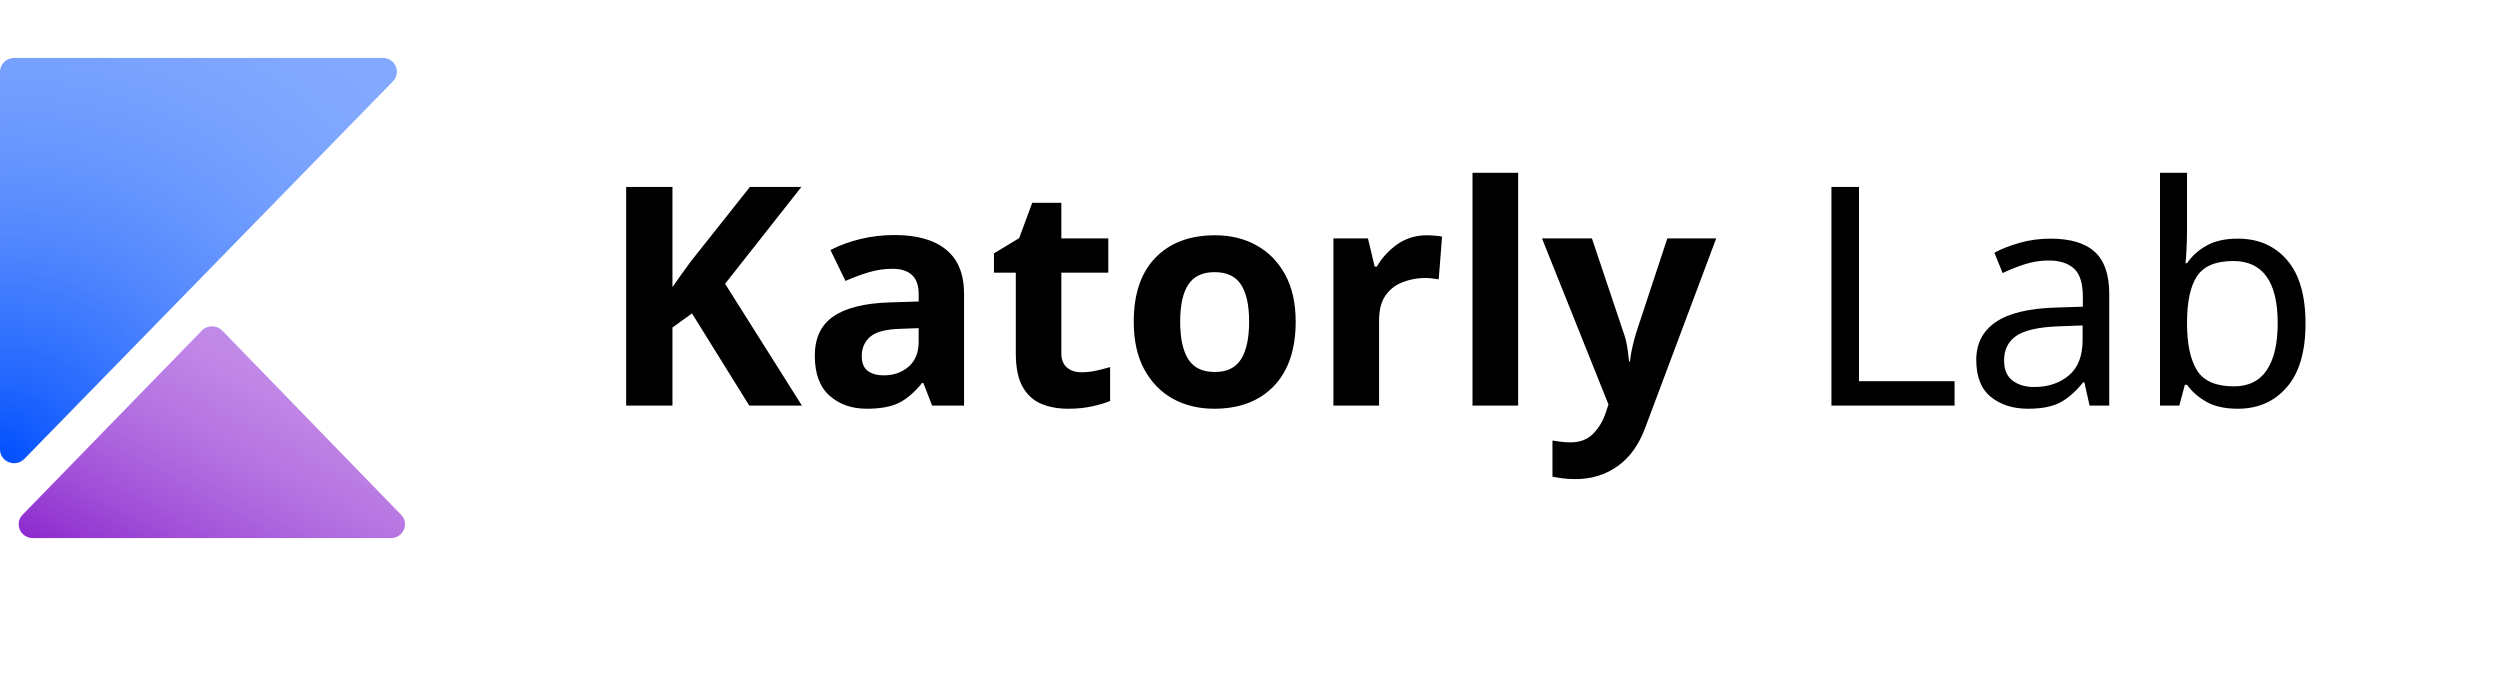
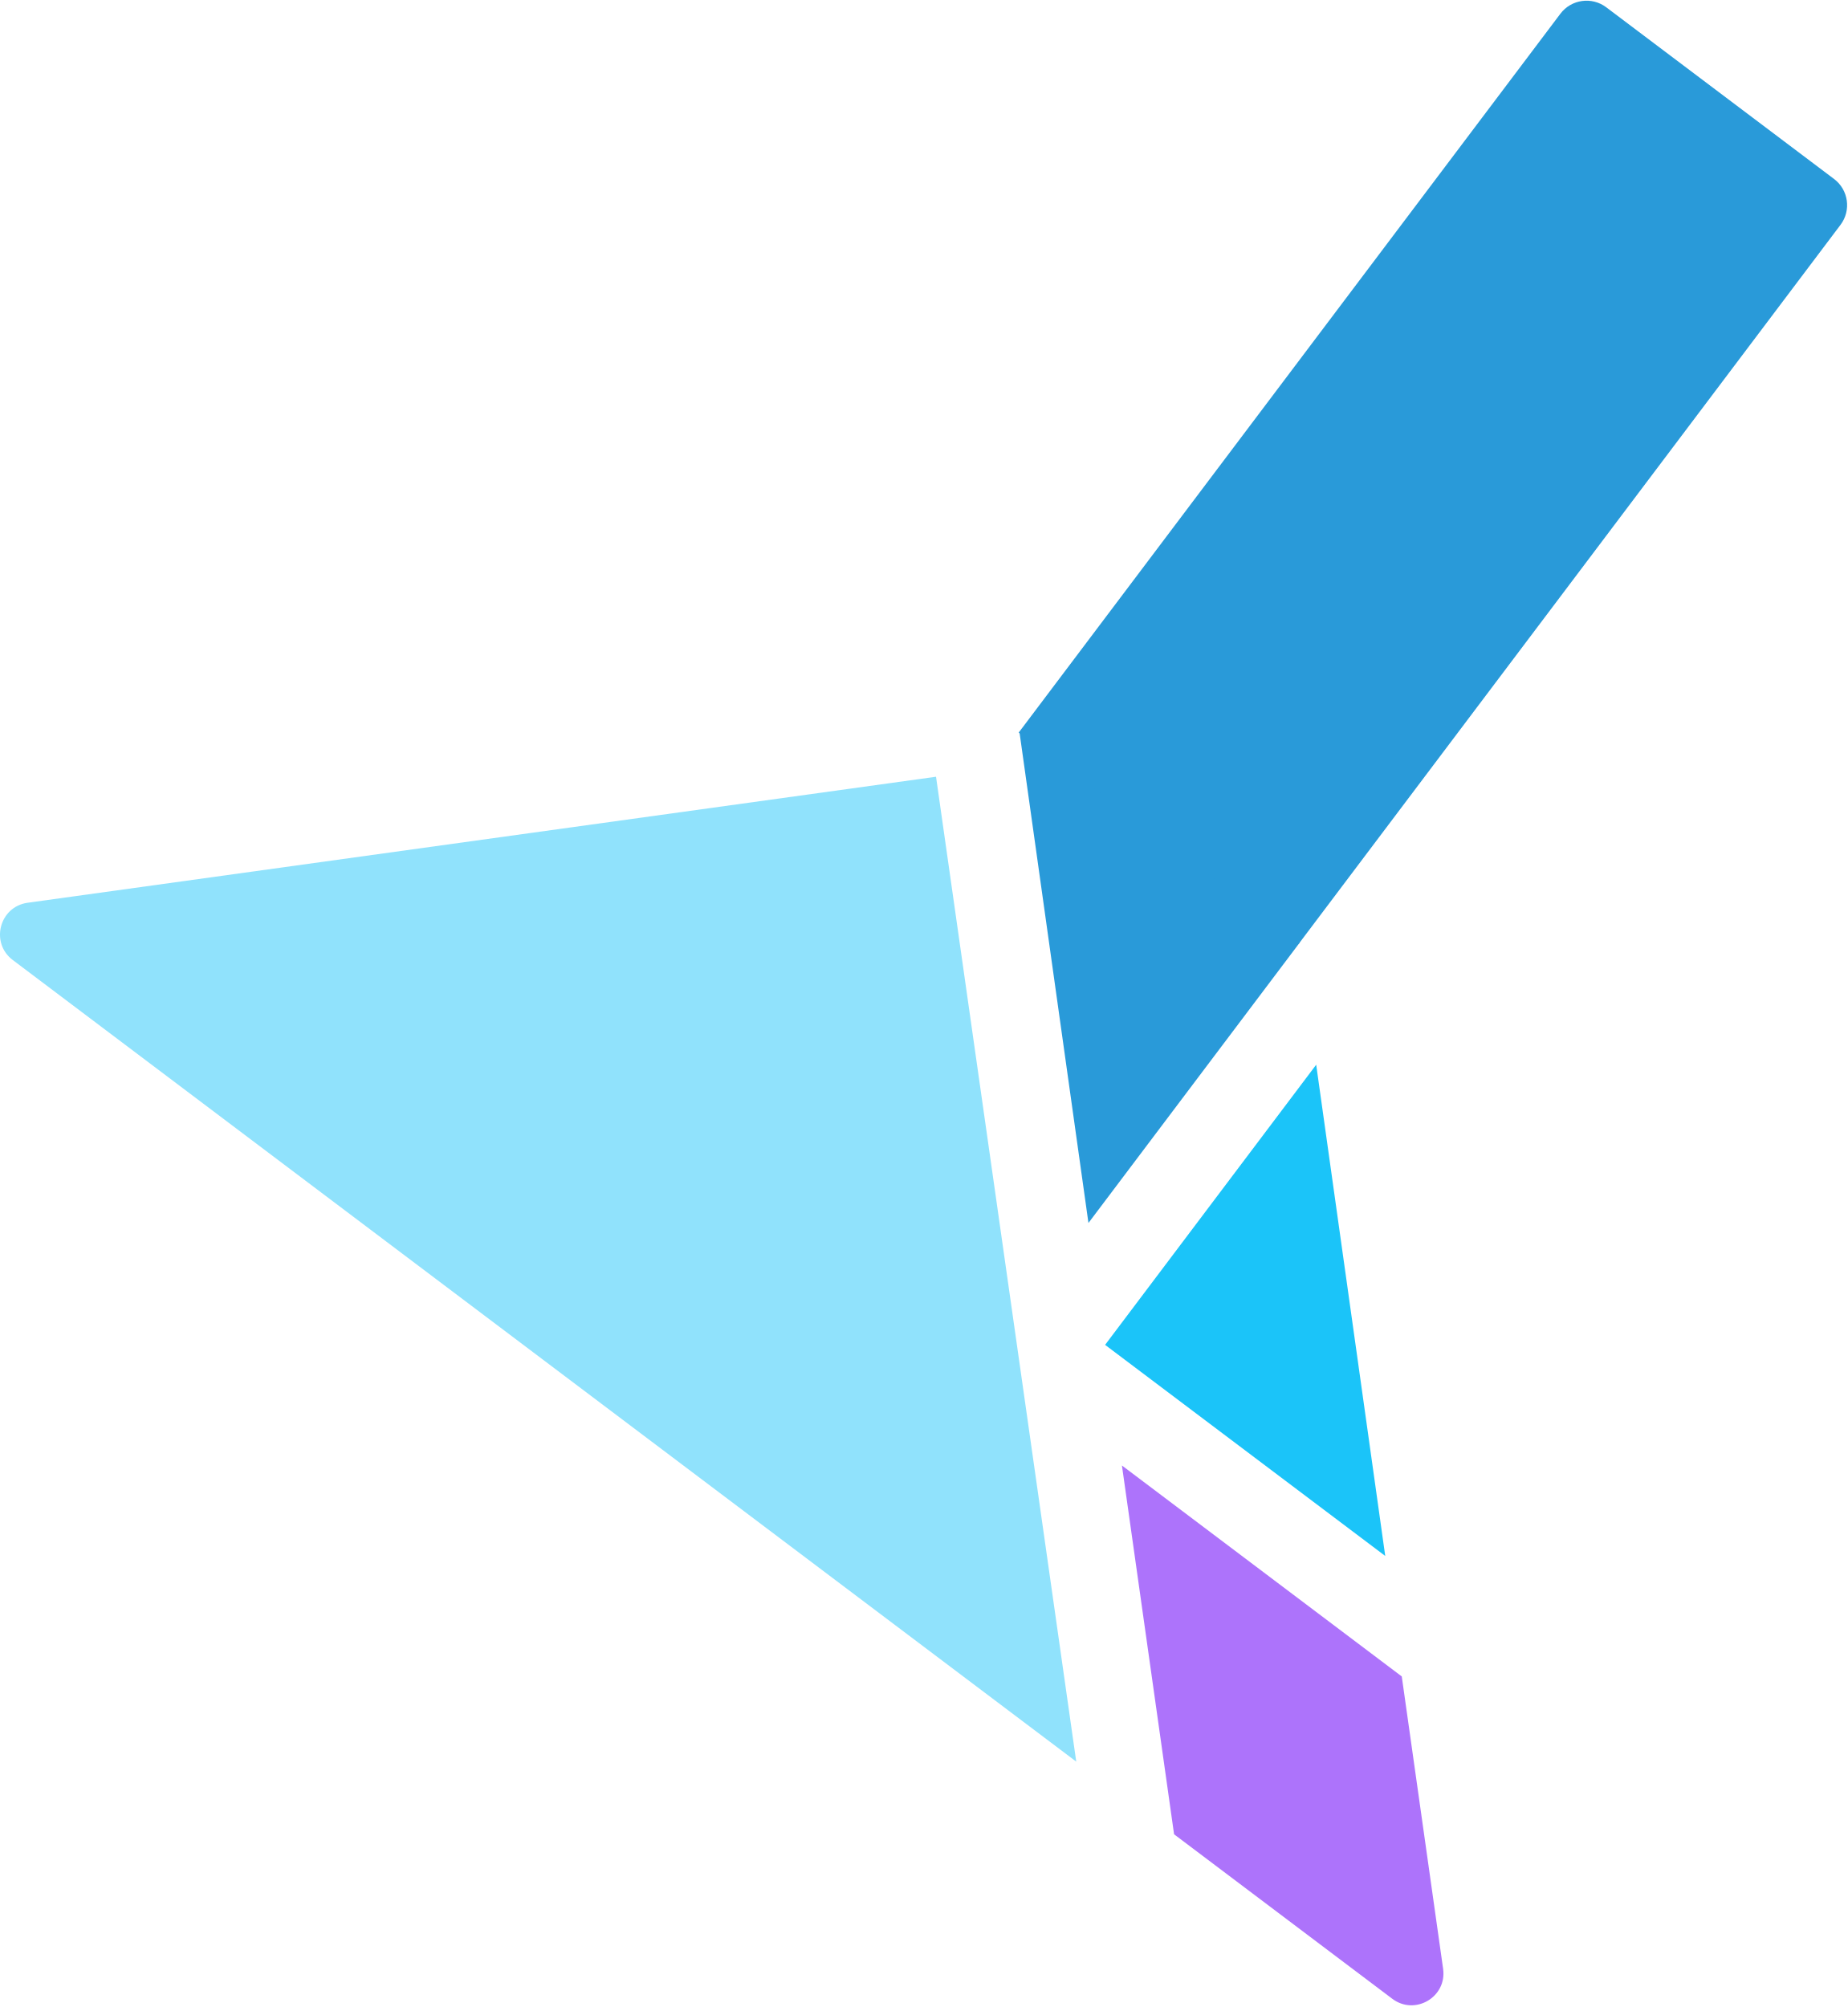
- <svg xmlns="http://www.w3.org/2000/svg" width="302" height="82" overflow="hidden">
+ <svg xmlns="http://www.w3.org/2000/svg" width="1092" height="1186" overflow="hidden">
  <defs>
    <clipPath id="clip0">
-       <rect width="302" height="82" x="47" y="84" />
+       <rect x="279" y="285" width="1092" height="1186" />
    </clipPath>
-     <clipPath id="clip1">
-       <rect width="49" height="58" x="47" y="91" />
-     </clipPath>
-     <clipPath id="clip2">
-       <rect width="49" height="58" x="47" y="91" />
-     </clipPath>
-     <clipPath id="clip3">
-       <rect width="49" height="58" x="47" y="91" />
-     </clipPath>
-     <clipPath id="clip4">
-       <rect width="49" height="58" x="47" y="91" />
-     </clipPath>
-     <linearGradient id="fill5" x1="52.052" x2="73.872" y1="98.198" y2="59.262" gradientUnits="userSpaceOnUse" spreadMethod="reflect">
-       <stop offset="0" stop-color="#8B28CE" />
-       <stop offset=".009" stop-color="#8C29CE" />
-       <stop offset=".019" stop-color="#8D2BCE" />
-       <stop offset=".028" stop-color="#8E2DCF" />
-       <stop offset=".038" stop-color="#8F2FCF" />
-       <stop offset=".047" stop-color="#9031D0" />
-       <stop offset=".057" stop-color="#9133D0" />
-       <stop offset=".066" stop-color="#9234D1" />
-       <stop offset=".075" stop-color="#9336D1" />
-       <stop offset=".085" stop-color="#9438D2" />
-       <stop offset=".094" stop-color="#953AD2" />
-       <stop offset=".104" stop-color="#963BD3" />
-       <stop offset=".113" stop-color="#973DD3" />
-       <stop offset=".123" stop-color="#983FD4" />
-       <stop offset=".132" stop-color="#9840D4" />
-       <stop offset=".142" stop-color="#9942D4" />
-       <stop offset=".151" stop-color="#9A44D5" />
-       <stop offset=".16" stop-color="#9B45D5" />
-       <stop offset=".17" stop-color="#9C47D6" />
-       <stop offset=".179" stop-color="#9D49D6" />
-       <stop offset=".189" stop-color="#9E4AD7" />
-       <stop offset=".198" stop-color="#9F4CD7" />
-       <stop offset=".208" stop-color="#A04DD7" />
-       <stop offset=".217" stop-color="#A14FD8" />
-       <stop offset=".226" stop-color="#A150D8" />
-       <stop offset=".236" stop-color="#A252D9" />
-       <stop offset=".245" stop-color="#A353D9" />
-       <stop offset=".255" stop-color="#A455D9" />
-       <stop offset=".264" stop-color="#A556DA" />
-       <stop offset=".274" stop-color="#A658DA" />
-       <stop offset=".283" stop-color="#A659DA" />
-       <stop offset=".292" stop-color="#A75BDB" />
-       <stop offset=".302" stop-color="#A85CDB" />
-       <stop offset=".311" stop-color="#A95DDC" />
-       <stop offset=".321" stop-color="#A95FDC" />
-       <stop offset=".33" stop-color="#AA60DC" />
-       <stop offset=".34" stop-color="#AB61DD" />
-       <stop offset=".349" stop-color="#AC63DD" />
-       <stop offset=".358" stop-color="#AC64DD" />
-       <stop offset=".368" stop-color="#AD65DE" />
-       <stop offset=".377" stop-color="#AE66DE" />
-       <stop offset=".387" stop-color="#AF68DE" />
-       <stop offset=".396" stop-color="#AF69DF" />
-       <stop offset=".406" stop-color="#B06ADF" />
-       <stop offset=".415" stop-color="#B16BDF" />
-       <stop offset=".425" stop-color="#B16DE0" />
-       <stop offset=".434" stop-color="#B26EE0" />
-       <stop offset=".443" stop-color="#B26FE0" />
-       <stop offset=".453" stop-color="#B370E0" />
-       <stop offset=".462" stop-color="#B471E1" />
-       <stop offset=".472" stop-color="#B472E1" />
-       <stop offset=".481" stop-color="#B573E1" />
-       <stop offset=".491" stop-color="#B674E2" />
-       <stop offset=".5" stop-color="#B675E2" />
-       <stop offset=".509" stop-color="#B776E2" />
-       <stop offset=".519" stop-color="#B777E2" />
-       <stop offset=".528" stop-color="#B878E3" />
-       <stop offset=".538" stop-color="#B879E3" />
-       <stop offset=".547" stop-color="#B97AE3" />
-       <stop offset=".557" stop-color="#B97BE3" />
-       <stop offset=".566" stop-color="#BA7CE4" />
-       <stop offset=".575" stop-color="#BA7DE4" />
-       <stop offset=".585" stop-color="#BB7EE4" />
-       <stop offset=".594" stop-color="#BB7FE4" />
-       <stop offset=".604" stop-color="#BC80E5" />
-       <stop offset=".613" stop-color="#BC80E5" />
-       <stop offset=".623" stop-color="#BD81E5" />
-       <stop offset=".632" stop-color="#BD82E5" />
-       <stop offset=".642" stop-color="#BE83E5" />
-       <stop offset=".651" stop-color="#BE84E6" />
-       <stop offset=".66" stop-color="#BF84E6" />
-       <stop offset=".67" stop-color="#BF85E6" />
-       <stop offset=".679" stop-color="#BF86E6" />
-       <stop offset=".689" stop-color="#C087E6" />
-       <stop offset=".698" stop-color="#C087E7" />
-       <stop offset=".708" stop-color="#C188E7" />
-       <stop offset=".717" stop-color="#C188E7" />
-       <stop offset=".726" stop-color="#C189E7" />
-       <stop offset=".736" stop-color="#C28AE7" />
-       <stop offset=".745" stop-color="#C28AE7" />
-       <stop offset=".755" stop-color="#C28BE7" />
-       <stop offset=".764" stop-color="#C38BE8" />
-       <stop offset=".774" stop-color="#C38CE8" />
-       <stop offset=".783" stop-color="#C38CE8" />
-       <stop offset=".792" stop-color="#C38DE8" />
-       <stop offset=".802" stop-color="#C48DE8" />
-       <stop offset=".811" stop-color="#C48EE8" />
-       <stop offset=".821" stop-color="#C48EE8" />
-       <stop offset=".83" stop-color="#C48FE8" />
-       <stop offset=".84" stop-color="#C58FE9" />
-       <stop offset=".849" stop-color="#C58FE9" />
-       <stop offset=".858" stop-color="#C590E9" />
-       <stop offset=".868" stop-color="#C590E9" />
-       <stop offset=".877" stop-color="#C590E9" />
-       <stop offset=".887" stop-color="#C591E9" />
-       <stop offset=".896" stop-color="#C691E9" />
-       <stop offset=".906" stop-color="#C691E9" />
-       <stop offset=".915" stop-color="#C691E9" />
-       <stop offset=".925" stop-color="#C692E9" />
-       <stop offset=".934" stop-color="#C692E9" />
-       <stop offset=".943" stop-color="#C692E9" />
-       <stop offset=".953" stop-color="#C692E9" />
-       <stop offset=".962" stop-color="#C692E9" />
-       <stop offset=".972" stop-color="#C692E9" />
-       <stop offset=".981" stop-color="#C692E9" />
-       <stop offset=".991" stop-color="#C692E9" />
-       <stop offset="1" stop-color="#C793EA" />
-     </linearGradient>
-     <radialGradient id="fill6" cx="0" cy="6343650" r="8784720" gradientTransform="matrix(7.71768e-06 0 0 7.71768e-06 37.9316 33.5209)" gradientUnits="userSpaceOnUse" spreadMethod="pad">
-       <stop offset="0" stop-color="#004FFE" />
-       <stop offset=".008" stop-color="#0150FE" />
-       <stop offset=".015" stop-color="#0351FE" />
-       <stop offset=".023" stop-color="#0552FE" />
-       <stop offset=".031" stop-color="#0754FE" />
-       <stop offset=".038" stop-color="#0955FE" />
-       <stop offset=".046" stop-color="#0B56FE" />
-       <stop offset=".053" stop-color="#0C57FE" />
-       <stop offset=".061" stop-color="#0E59FE" />
-       <stop offset=".069" stop-color="#105AFE" />
-       <stop offset=".076" stop-color="#125BFE" />
-       <stop offset=".084" stop-color="#145CFE" />
-       <stop offset=".092" stop-color="#155EFE" />
-       <stop offset=".099" stop-color="#175FFE" />
-       <stop offset=".107" stop-color="#1960FE" />
-       <stop offset=".115" stop-color="#1A61FE" />
-       <stop offset=".122" stop-color="#1C62FE" />
-       <stop offset=".13" stop-color="#1E63FE" />
-       <stop offset=".137" stop-color="#1F65FE" />
-       <stop offset=".145" stop-color="#2166FE" />
-       <stop offset=".153" stop-color="#2367FE" />
-       <stop offset=".16" stop-color="#2468FE" />
-       <stop offset=".168" stop-color="#2669FE" />
-       <stop offset=".176" stop-color="#286AFE" />
-       <stop offset=".183" stop-color="#296BFE" />
-       <stop offset=".191" stop-color="#2B6CFE" />
-       <stop offset=".198" stop-color="#2C6DFE" />
-       <stop offset=".206" stop-color="#2E6EFE" />
-       <stop offset=".214" stop-color="#2F70FE" />
-       <stop offset=".221" stop-color="#3171FE" />
-       <stop offset=".229" stop-color="#3272FE" />
-       <stop offset=".237" stop-color="#3473FE" />
-       <stop offset=".244" stop-color="#3574FE" />
-       <stop offset=".252" stop-color="#3775FE" />
-       <stop offset=".26" stop-color="#3876FE" />
-       <stop offset=".267" stop-color="#3A77FE" />
-       <stop offset=".275" stop-color="#3B78FE" />
-       <stop offset=".282" stop-color="#3D79FE" />
-       <stop offset=".29" stop-color="#3E7AFE" />
-       <stop offset=".298" stop-color="#3F7BFE" />
-       <stop offset=".305" stop-color="#417CFE" />
-       <stop offset=".313" stop-color="#427CFE" />
-       <stop offset=".321" stop-color="#447DFE" />
-       <stop offset=".328" stop-color="#457EFE" />
-       <stop offset=".336" stop-color="#467FFE" />
-       <stop offset=".344" stop-color="#4880FE" />
-       <stop offset=".351" stop-color="#4981FE" />
-       <stop offset=".359" stop-color="#4A82FE" />
-       <stop offset=".366" stop-color="#4B83FE" />
-       <stop offset=".374" stop-color="#4D84FE" />
-       <stop offset=".382" stop-color="#4E85FE" />
-       <stop offset=".389" stop-color="#4F85FE" />
-       <stop offset=".397" stop-color="#5086FE" />
-       <stop offset=".405" stop-color="#5287FE" />
-       <stop offset=".412" stop-color="#5388FE" />
-       <stop offset=".42" stop-color="#5489FE" />
-       <stop offset=".427" stop-color="#558AFE" />
-       <stop offset=".435" stop-color="#568AFE" />
-       <stop offset=".443" stop-color="#578BFE" />
-       <stop offset=".45" stop-color="#598CFE" />
-       <stop offset=".458" stop-color="#5A8DFE" />
-       <stop offset=".466" stop-color="#5B8DFE" />
-       <stop offset=".473" stop-color="#5C8EFE" />
-       <stop offset=".481" stop-color="#5D8FFE" />
-       <stop offset=".489" stop-color="#5E90FE" />
-       <stop offset=".496" stop-color="#5F90FE" />
-       <stop offset=".504" stop-color="#6091FE" />
-       <stop offset=".511" stop-color="#6192FE" />
-       <stop offset=".519" stop-color="#6292FE" />
-       <stop offset=".527" stop-color="#6393FE" />
-       <stop offset=".534" stop-color="#6494FE" />
-       <stop offset=".542" stop-color="#6594FE" />
-       <stop offset=".55" stop-color="#6695FE" />
-       <stop offset=".557" stop-color="#6796FE" />
-       <stop offset=".565" stop-color="#6896FE" />
-       <stop offset=".573" stop-color="#6997FE" />
-       <stop offset=".58" stop-color="#6A98FE" />
-       <stop offset=".588" stop-color="#6A98FE" />
-       <stop offset=".595" stop-color="#6B99FE" />
-       <stop offset=".603" stop-color="#6C99FE" />
-       <stop offset=".611" stop-color="#6D9AFE" />
-       <stop offset=".618" stop-color="#6E9BFE" />
-       <stop offset=".626" stop-color="#6F9BFE" />
-       <stop offset=".634" stop-color="#6F9CFE" />
-       <stop offset=".641" stop-color="#709CFE" />
-       <stop offset=".649" stop-color="#719DFE" />
-       <stop offset=".656" stop-color="#729DFE" />
-       <stop offset=".664" stop-color="#729EFE" />
-       <stop offset=".672" stop-color="#739EFE" />
-       <stop offset=".679" stop-color="#749FFE" />
-       <stop offset=".687" stop-color="#759FFE" />
-       <stop offset=".695" stop-color="#75A0FE" />
-       <stop offset=".702" stop-color="#76A0FE" />
-       <stop offset=".71" stop-color="#77A1FE" />
-       <stop offset=".718" stop-color="#77A1FE" />
-       <stop offset=".725" stop-color="#78A1FE" />
-       <stop offset=".733" stop-color="#78A2FE" />
-       <stop offset=".74" stop-color="#79A2FE" />
-       <stop offset=".748" stop-color="#7AA3FE" />
-       <stop offset=".756" stop-color="#7AA3FE" />
-       <stop offset=".763" stop-color="#7BA3FE" />
-       <stop offset=".771" stop-color="#7BA4FE" />
-       <stop offset=".779" stop-color="#7CA4FE" />
-       <stop offset=".786" stop-color="#7CA4FE" />
-       <stop offset=".794" stop-color="#7DA5FE" />
-       <stop offset=".802" stop-color="#7DA5FE" />
-       <stop offset=".809" stop-color="#7EA5FE" />
-       <stop offset=".817" stop-color="#7EA6FE" />
-       <stop offset=".824" stop-color="#7EA6FE" />
-       <stop offset=".832" stop-color="#7FA6FE" />
-       <stop offset=".84" stop-color="#7FA7FE" />
-       <stop offset=".847" stop-color="#80A7FE" />
-       <stop offset=".855" stop-color="#80A7FE" />
-       <stop offset=".863" stop-color="#80A7FE" />
-       <stop offset=".87" stop-color="#81A8FE" />
-       <stop offset=".878" stop-color="#81A8FE" />
-       <stop offset=".885" stop-color="#81A8FE" />
-       <stop offset=".893" stop-color="#82A8FE" />
-       <stop offset=".901" stop-color="#82A8FE" />
-       <stop offset=".908" stop-color="#82A8FE" />
-       <stop offset=".916" stop-color="#82A9FE" />
-       <stop offset=".924" stop-color="#82A9FE" />
-       <stop offset=".931" stop-color="#83A9FE" />
-       <stop offset=".939" stop-color="#83A9FE" />
-       <stop offset=".947" stop-color="#83A9FE" />
-       <stop offset=".954" stop-color="#83A9FE" />
-       <stop offset=".962" stop-color="#83A9FE" />
-       <stop offset=".969" stop-color="#83A9FE" />
-       <stop offset=".977" stop-color="#83A9FE" />
-       <stop offset=".985" stop-color="#83A9FE" />
-       <stop offset=".992" stop-color="#83A9FE" />
-       <stop offset="1" stop-color="#84AAFF" />
-     </radialGradient>
  </defs>
-   <g clip-path="url(#clip0)" transform="translate(-47 -84)">
-     <text font-family="Kumbh Sans ExtraBold,Kumbh Sans ExtraBold_MSFontService,sans-serif" font-size="37" font-weight="800" transform="translate(119.311 133)">Katorly<tspan x="145.333" y="0" font-family="Ubuntu,Ubuntu_MSFontService,sans-serif" font-size="37" font-weight="400">Lab</tspan>
-     </text>
-     <g clip-path="url(#clip1)">
-       <g clip-path="url(#clip2)">
-         <g clip-path="url(#clip3)">
-           <g clip-path="url(#clip4)">
-             <path fill="url(#fill5)" fill-rule="evenodd" d="M40.601 88.701 61.781 66.457C62.438 65.766 63.539 65.767 64.195 66.458L85.325 88.703C86.334 89.766 85.581 91.521 84.117 91.521L41.808 91.521C40.341 91.521 39.589 89.764 40.601 88.701" transform="matrix(1.02235 0 0 1 8.22086 57.4791)" />
-             <path fill="url(#fill6)" fill-rule="evenodd" d="M39.598 33.521 83.162 33.521C84.628 33.521 85.38 35.281 84.367 36.342L40.803 81.959C39.764 83.048 37.932 82.313 37.932 80.807L37.932 35.189C37.932 34.268 38.678 33.521 39.598 33.521" transform="matrix(1.02235 0 0 1 8.22086 57.4791)" />
-           </g>
-         </g>
-       </g>
-     </g>
+   <g clip-path="url(#clip0)" transform="translate(-279 -285)">
+     <path d="M1228.21 289.313 1362.83 390.76C1371.37 397.194 1373.08 409.331 1366.64 417.87L1046.53 842.672 880.986 717.926 1201.1 293.123C1207.53 284.585 1219.67 282.879 1228.21 289.313Z" fill="#299AD9" fill-rule="evenodd" />
+     <path d="M1046.97 842.147 922.219 1007.69 881.421 717.401Z" fill="#299AD9" fill-rule="evenodd" />
+     <path d="M932.052 1079.72 1056.8 914.171 1097.6 1204.46Z" fill="#1BC4F9" fill-rule="evenodd" />
+     <path d="M1131.8 1448.42 1107.37 1275.66 942 1151 972.818 1368.94 1101.76 1466.14C1115.2 1476.27 1134.16 1465.09 1131.8 1448.42" fill="#AD73FB" fill-rule="evenodd" />
+     <path d="M295.312 818.469 832.145 744 915 1326 286.533 852.297C273.087 842.161 278.635 820.782 295.312 818.469" fill="#90E2FC" fill-rule="evenodd" />
  </g>
</svg>
